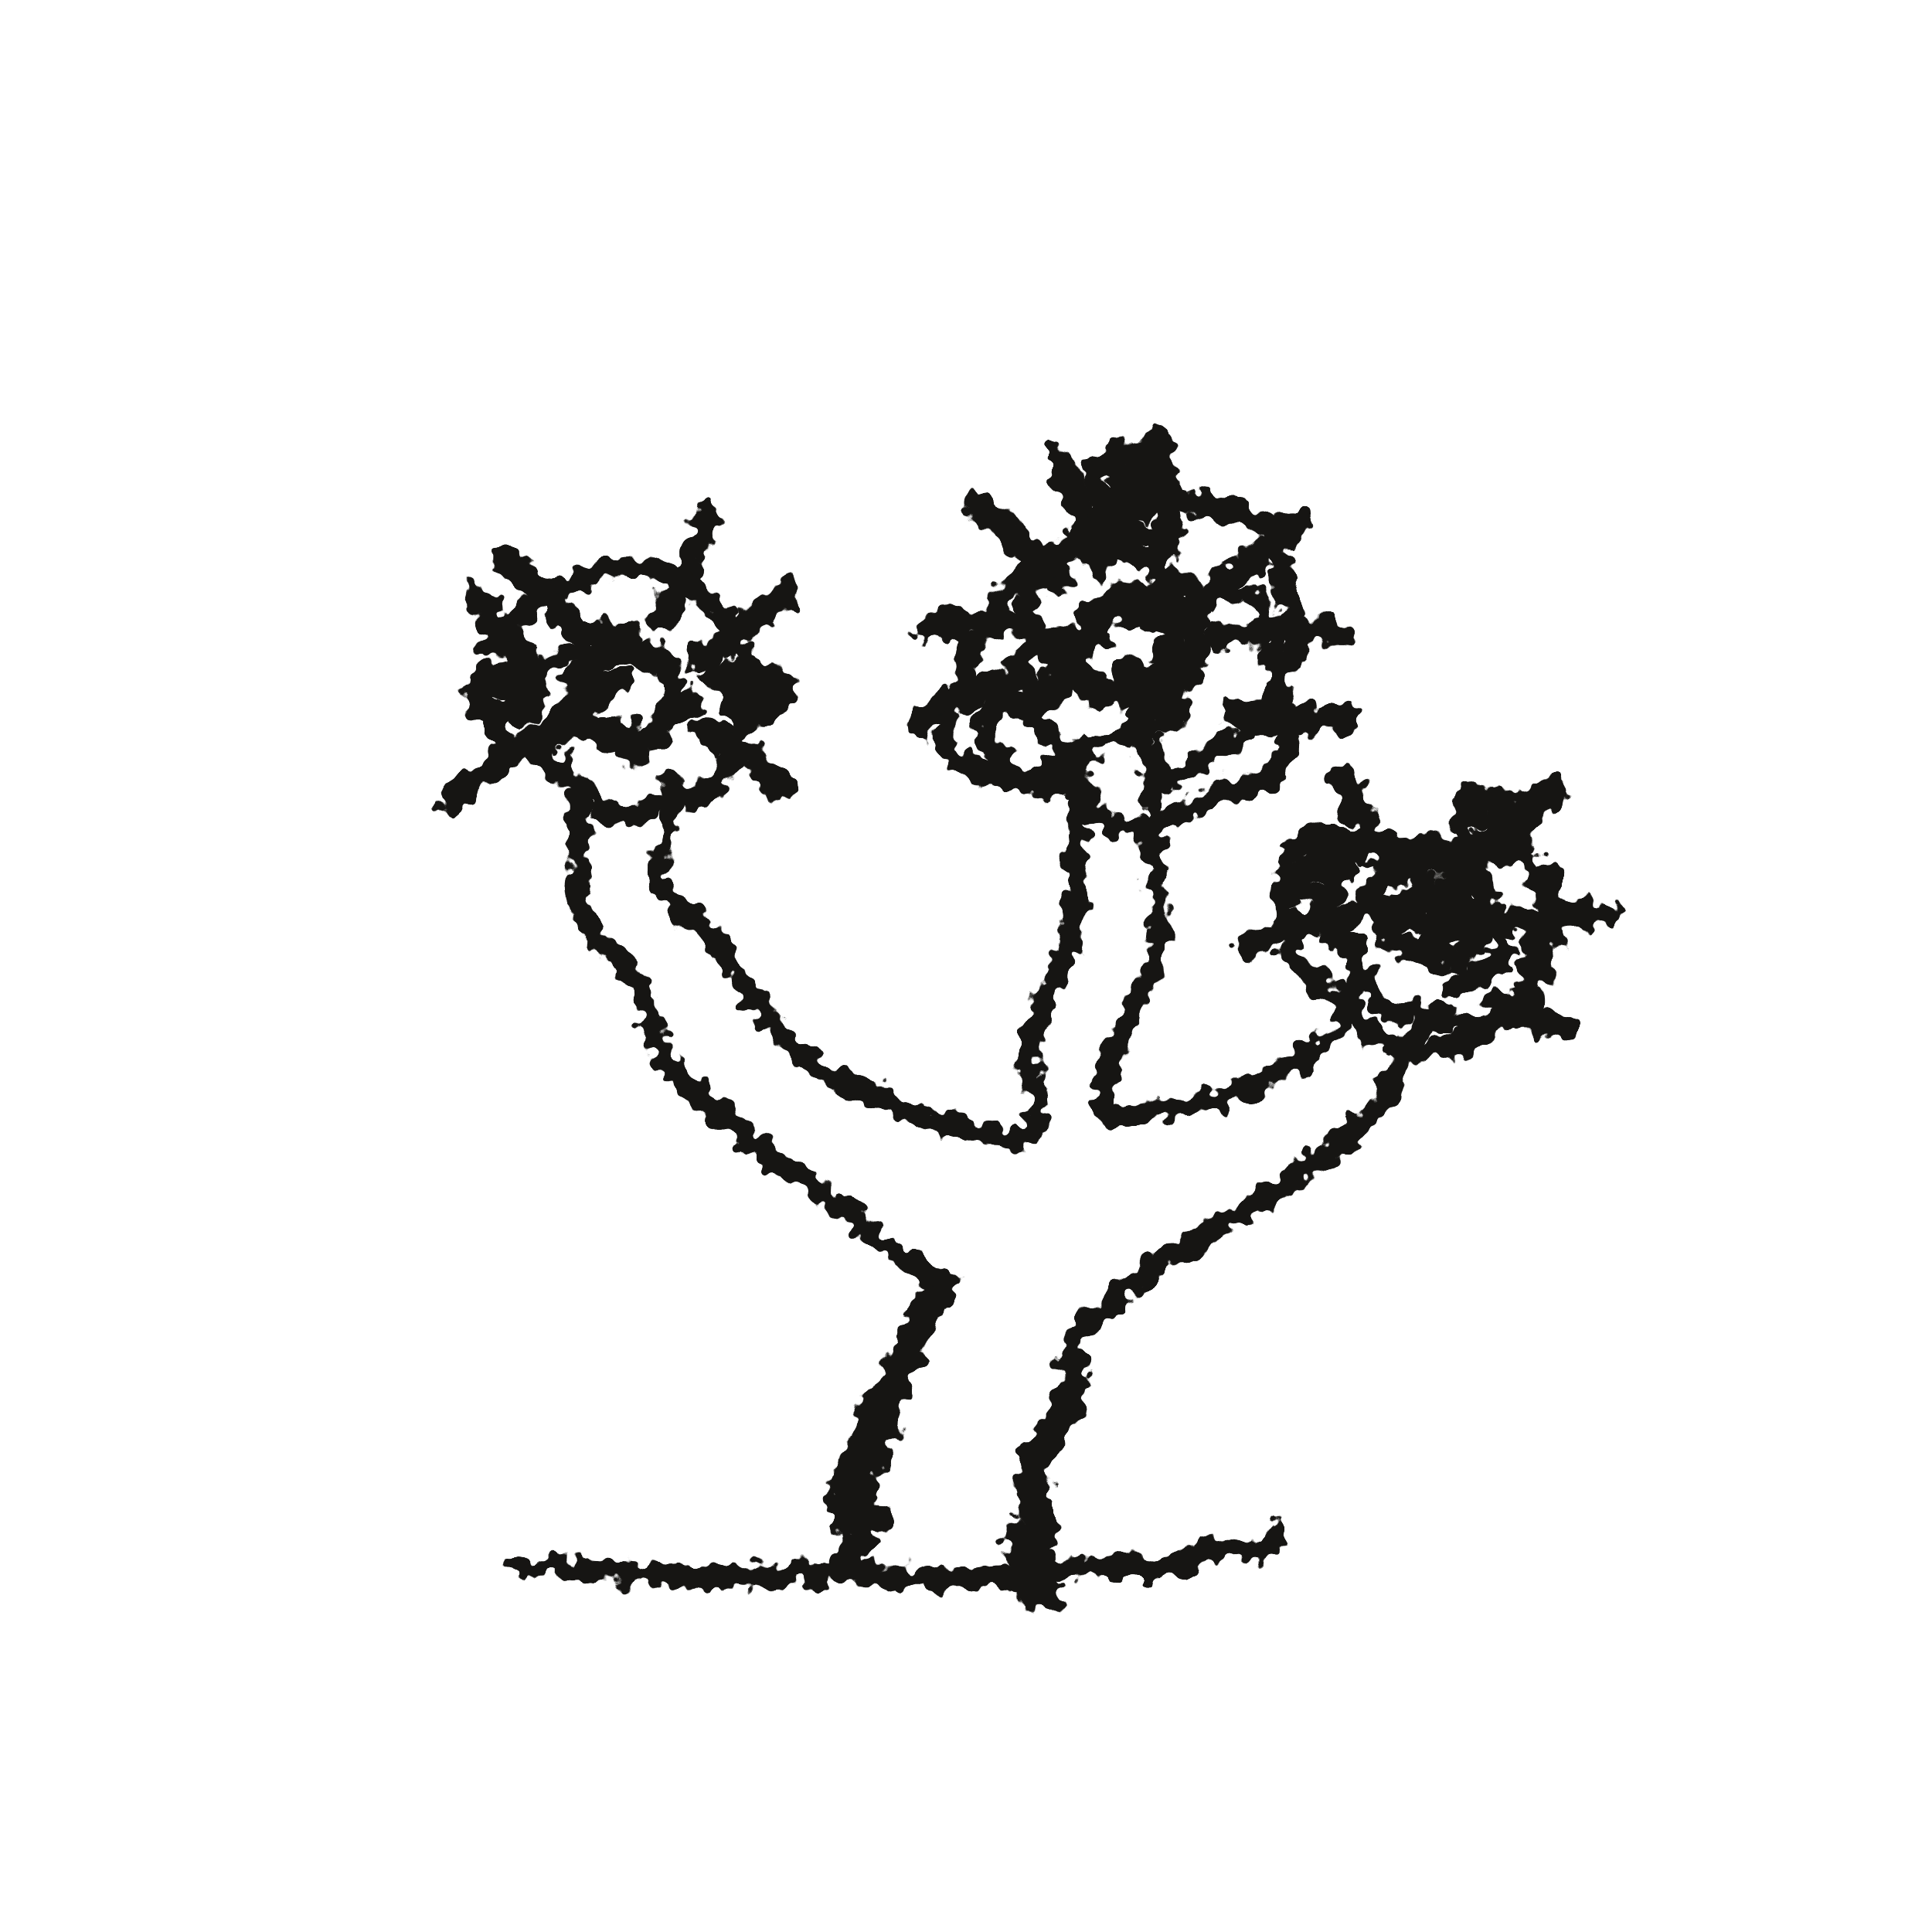
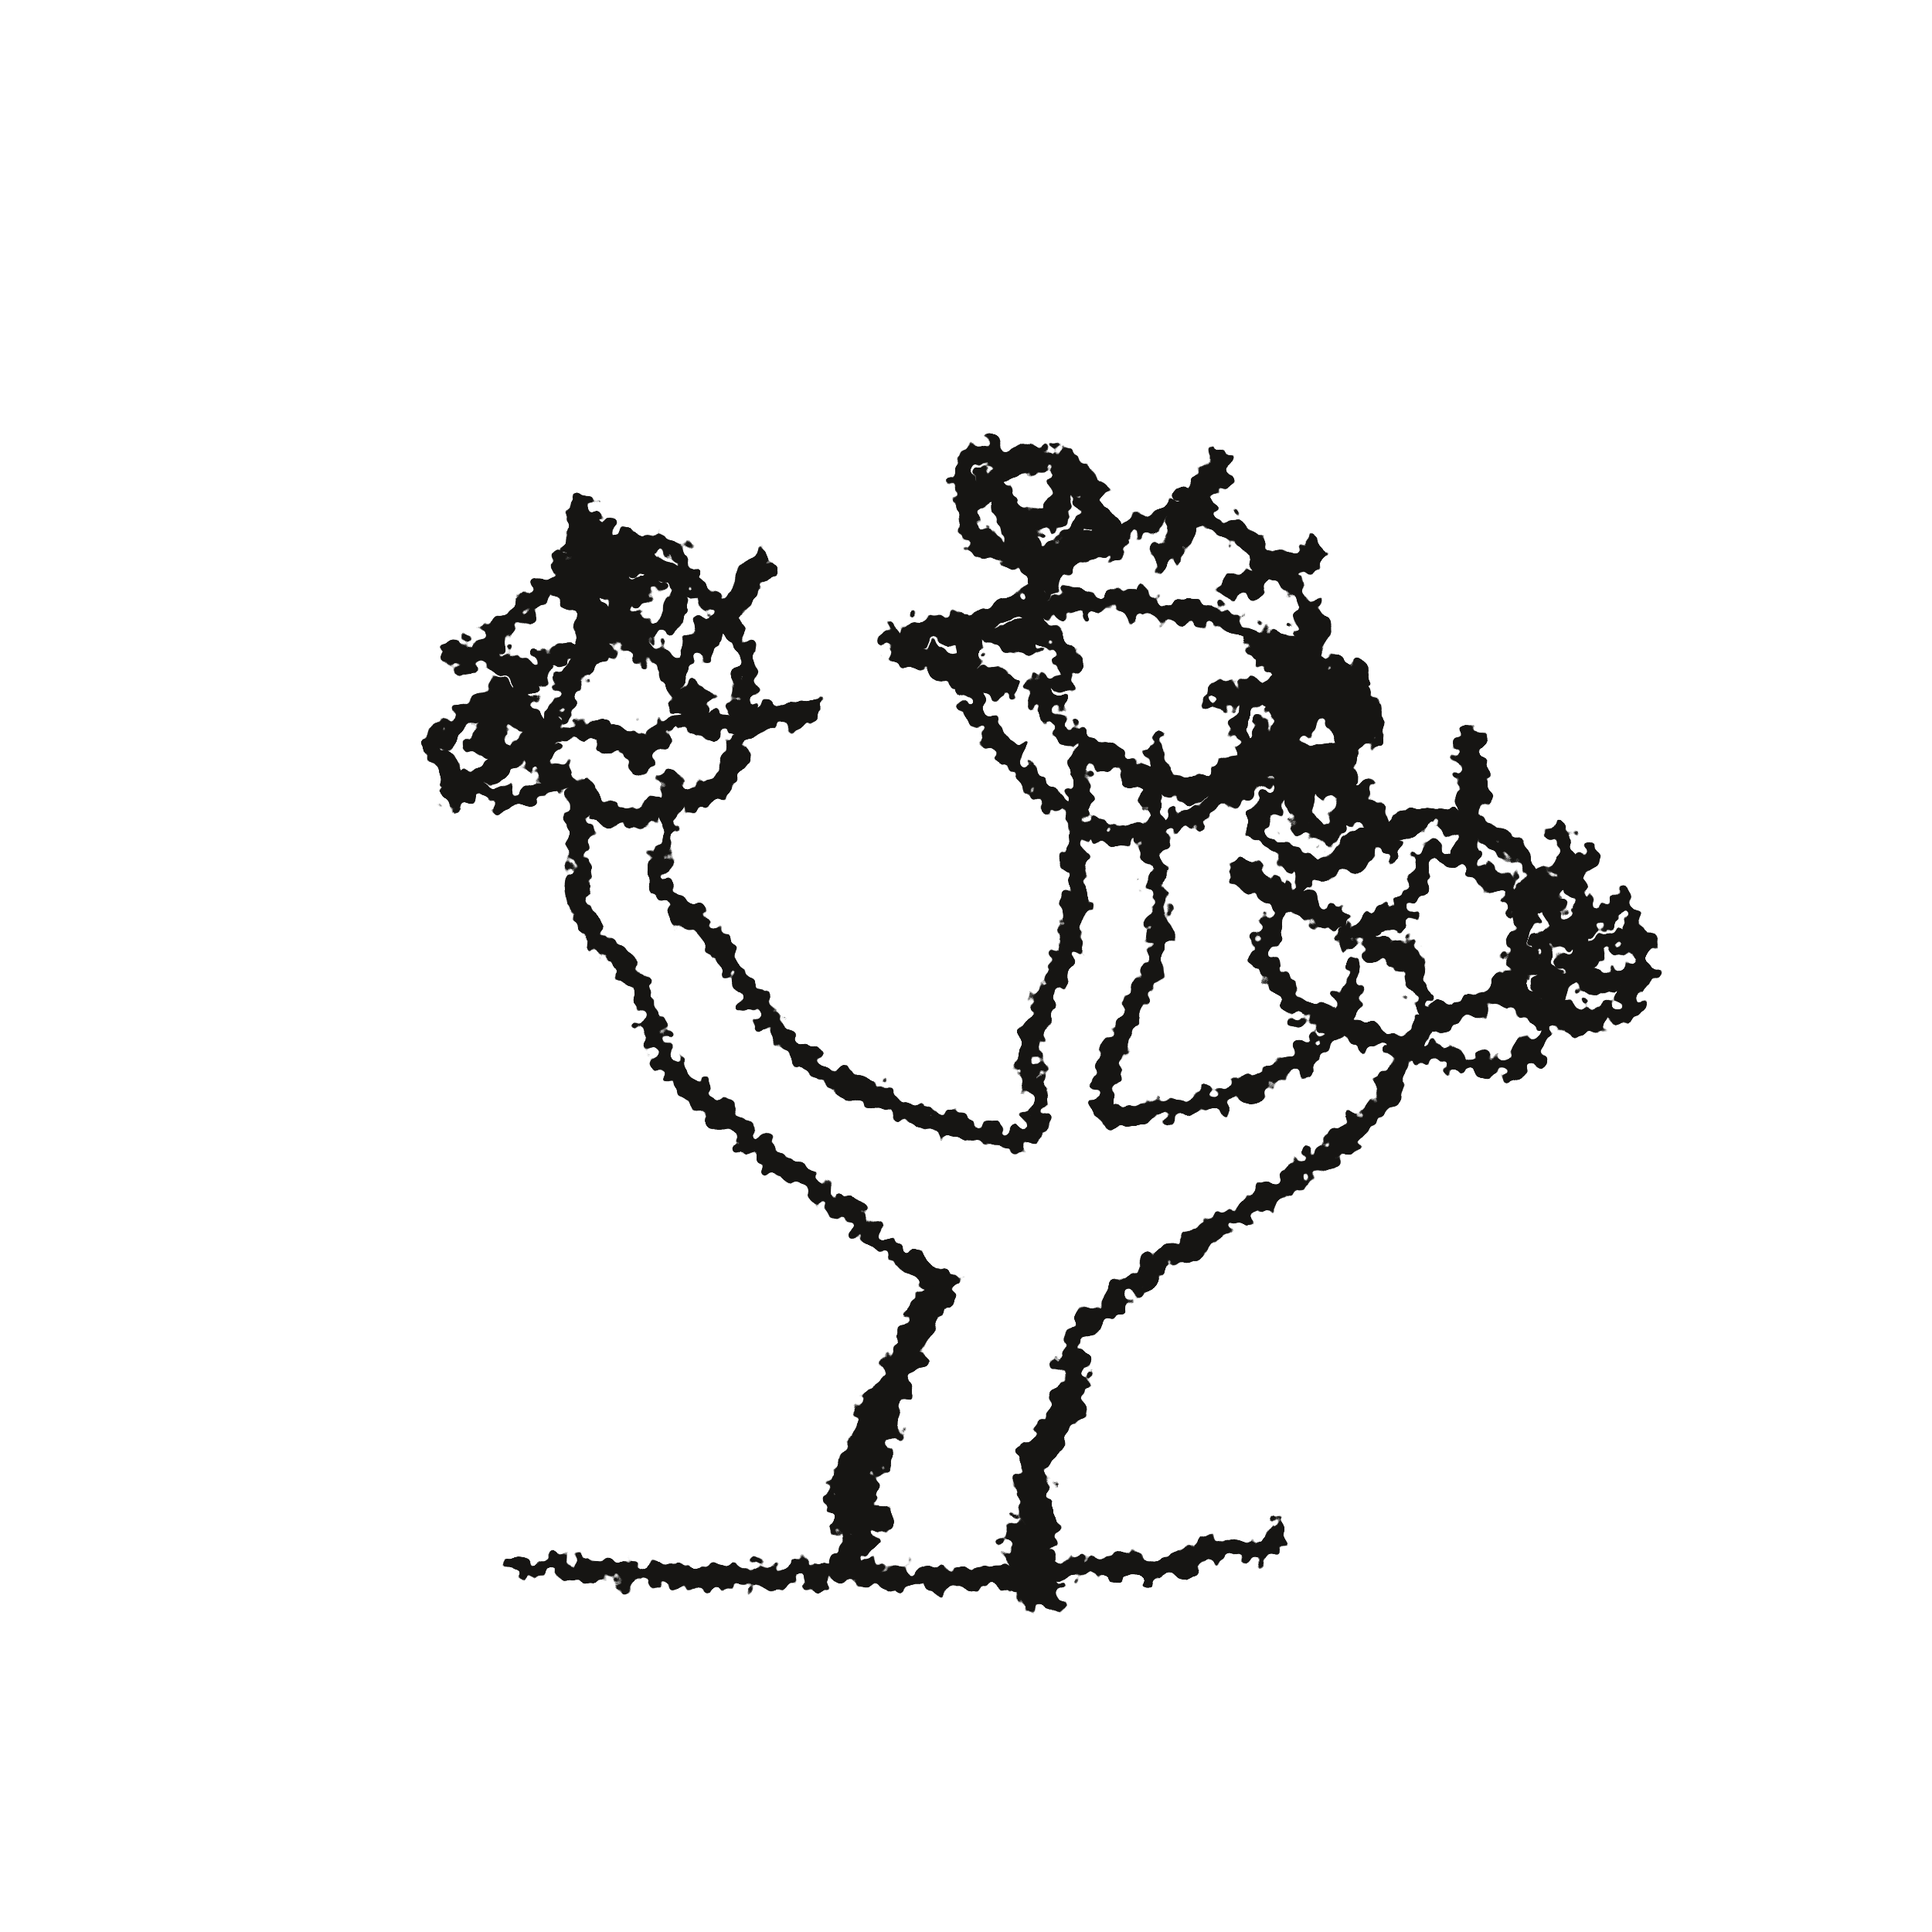
<svg xmlns="http://www.w3.org/2000/svg" viewBox="0 0 100 100" width="100" height="100">
  <defs>
    <filter id="crayon" x="-5%" y="-5%" width="110%" height="110%">
      <feTurbulence type="fractalNoise" baseFrequency="1.1" numOctaves="2" seed="7" />
      <feDisplacementMap in="SourceGraphic" scale="1.7" xChannelSelector="R" yChannelSelector="G" />
    </filter>
  </defs>
  <g fill="none" stroke="#161513" stroke-linecap="round" stroke-linejoin="round" filter="url(#crayon)">
    <path d="M26.51 81.11C27.43 81.14 30.32 81.23 32.04 81.32C33.76 81.41 34.95 81.63 36.81 81.65C38.67 81.66 41.01 81.39 43.19 81.42C45.36 81.44 47.87 81.82 49.84 81.78C51.82 81.73 53.27 81.28 55.04 81.15C56.82 81.02 59.18 81.18 60.52 81.01C61.86 80.83 62.32 80.19 63.09 80.08C63.86 79.97 64.63 80.49 65.15 80.36C65.67 80.23 66.06 79.48 66.24 79.31M43.88 80.71C44.04 80.37 44.84 79.16 44.85 78.64C44.86 78.12 43.83 78.5 43.95 77.58C44.07 76.66 45.01 74.56 45.59 73.11C46.17 71.66 47 69.87 47.43 68.9C47.87 67.93 47.92 67.65 48.17 67.3C48.42 66.95 49.36 67.32 48.94 66.81C48.51 66.3 46.76 65.13 45.62 64.23C44.48 63.33 43.25 62.32 42.08 61.4C40.9 60.49 39.82 59.82 38.57 58.74C37.32 57.67 35.49 56.26 34.56 54.94C33.64 53.63 33.76 52.12 33.02 50.87C32.29 49.61 30.67 48.6 30.16 47.4C29.65 46.19 30 44.75 29.96 43.63C29.92 42.51 29.94 41.16 29.93 40.66M34.67 40.17C34.67 40.53 34.77 41.4 34.69 42.34C34.61 43.29 33.79 44.8 34.17 45.85C34.56 46.89 36.23 47.64 37.02 48.6C37.81 49.57 38.05 50.54 38.9 51.61C39.75 52.68 41 54.15 42.1 55.02C43.2 55.88 44.4 56.33 45.49 56.83C46.57 57.33 47.27 57.72 48.6 58.03C49.92 58.33 52.66 59.37 53.44 58.68C54.22 57.98 52.96 55.5 53.28 53.84C53.6 52.17 54.93 50.58 55.35 48.69C55.76 46.8 55.65 44.18 55.76 42.5C55.87 40.82 55.96 39.24 56 38.59M59.89 38.73C59.85 39.5 59.63 41.64 59.64 43.37C59.64 45.09 60.17 47.45 59.93 49.06C59.68 50.67 58.62 51.59 58.15 53.02C57.68 54.45 56.77 56.9 57.09 57.63C57.42 58.36 59.18 57.49 60.1 57.38C61.01 57.28 61.61 57.31 62.6 57.01C63.59 56.71 65.1 56.03 66.03 55.58C66.95 55.13 67.57 54.74 68.14 54.3C68.72 53.86 69.16 53.63 69.48 52.94C69.81 52.25 69.99 50.61 70.09 50.15M74.55 52.17C74.21 52.59 72.97 53.87 72.48 54.67C71.99 55.47 72.27 56.09 71.59 56.98C70.91 57.86 69.61 59.04 68.39 60C67.17 60.95 65.73 61.77 64.27 62.71C62.82 63.65 61.08 64.56 59.66 65.63C58.24 66.7 56.43 68.27 55.74 69.12C55.05 69.96 55.59 70.18 55.52 70.72C55.45 71.25 55.68 71.43 55.34 72.34C54.99 73.26 53.72 75.03 53.45 76.18C53.19 77.33 53.8 78.59 53.75 79.23C53.7 79.88 53.13 79.52 53.13 80.05C53.13 80.57 53.67 81.97 53.77 82.36" stroke-width="1.1" />
    <path d="M43.88 80.71C44.04 80.37 44.84 79.16 44.85 78.64C44.86 78.12 43.83 78.5 43.95 77.58C44.07 76.66 45.01 74.56 45.59 73.11C46.17 71.66 47 69.87 47.43 68.9C47.87 67.93 47.92 67.65 48.17 67.3C48.42 66.95 48.81 66.89 48.94 66.81M55.52 70.72C55.49 70.99 55.68 71.43 55.34 72.34C54.99 73.26 53.72 75.03 53.45 76.18C53.19 77.33 53.8 78.59 53.75 79.23C53.7 79.88 53.13 79.52 53.13 80.05C53.13 80.57 53.67 81.97 53.77 82.36" stroke-width="1.65" />
    <path d="M44.85 78.64C44.7 78.46 43.83 78.5 43.95 77.58C44.07 76.66 45.32 73.85 45.59 73.11M53.75 79.23C53.65 79.37 53.13 79.52 53.13 80.05C53.13 80.57 53.67 81.97 53.77 82.36" stroke-width="2.31" />
-     <path d="M28.28 37.85C27.84 38.12 26.47 38.84 25.64 39.46C24.82 40.08 23.7 41.22 23.31 41.57M27.79 34.42C27.51 34.15 26.61 33.37 26.1 32.76C25.59 32.14 24.95 31.08 24.72 30.75M29.7 32.55C29.44 32.23 28.68 31.26 28.1 30.67C27.53 30.09 26.55 29.29 26.24 29.01M34.17 32.01C34.37 31.59 34.96 30.34 35.36 29.51C35.75 28.67 36.33 27.42 36.52 27M36.16 34.18C36.57 33.88 37.84 33.02 38.65 32.39C39.46 31.75 40.61 30.72 41 30.39M36.42 37.72C36.78 37.94 37.92 38.53 38.61 39.05C39.29 39.58 40.22 40.56 40.54 40.86M52.86 35.04C52.41 35.19 51.05 35.58 50.17 35.95C49.3 36.32 48.03 37.04 47.6 37.26M53.42 32.46C52.98 32.42 51.66 32.21 50.76 32.2C49.86 32.19 48.48 32.38 48.03 32.41M54.92 30.09C54.57 29.75 53.56 28.71 52.83 28.07C52.11 27.42 50.95 26.53 50.57 26.22M56.92 29.17C56.75 28.72 56.26 27.34 55.89 26.44C55.51 25.53 54.89 24.2 54.69 23.76M60.33 28.71C60.34 28.22 60.45 26.73 60.36 25.74C60.27 24.74 59.89 23.22 59.8 22.72M62.23 31.15C62.64 30.8 63.87 29.76 64.69 29.08C65.52 28.39 66.77 27.37 67.18 27.03M63.09 33.03C63.63 32.96 65.23 32.68 66.31 32.61C67.39 32.54 69.04 32.6 69.58 32.6M63.6 36.79C64.11 36.87 65.64 37.21 66.69 37.27C67.74 37.33 69.36 37.17 69.89 37.16M69.74 47.47C69.29 47.55 67.95 47.67 67.09 47.91C66.22 48.16 64.95 48.79 64.52 48.96M71.51 44.42C71.33 44.07 70.78 43.04 70.45 42.33C70.11 41.62 69.66 40.53 69.51 40.17M76.79 43.78C77.08 43.53 77.91 42.73 78.52 42.25C79.12 41.77 80.11 41.13 80.43 40.91M77.51 47.73C77.97 47.69 79.35 47.58 80.28 47.49C81.2 47.4 82.57 47.24 83.03 47.19M77.37 51.77C77.66 51.92 78.48 52.39 79.08 52.62C79.68 52.86 80.65 53.09 80.97 53.18" stroke-width="1.43" />
-     <path d="M25.01 33.71C25.64 33.16 27.32 31.15 28.76 30.43C30.2 29.71 32.17 29.11 33.66 29.41C35.15 29.72 36.91 31.25 37.71 32.27C38.51 33.28 38.54 34.16 38.45 35.53C38.36 36.9 37.77 39.51 37.15 40.49C36.54 41.47 35.63 41.12 34.77 41.39C33.91 41.67 33.06 42.45 31.99 42.12C30.92 41.8 29.42 40.14 28.35 39.44C27.29 38.74 25.76 38.58 25.58 37.93C25.4 37.28 26.68 36.2 27.27 35.53C27.85 34.87 28.44 34.24 29.08 33.95C29.72 33.66 30.65 33.91 31.1 33.8C31.55 33.7 31.26 33.22 31.78 33.33C32.3 33.44 33.74 33.98 34.23 34.45C34.71 34.93 34.43 35.86 34.67 36.18C34.92 36.5 35.9 36.02 35.7 36.37C35.5 36.72 33.99 37.8 33.46 38.29C32.92 38.78 32.61 39.37 32.47 39.28C32.33 39.2 32.73 37.99 32.62 37.77C32.52 37.55 32.03 37.99 31.85 37.95C31.66 37.91 31.93 37.55 31.49 37.54C31.05 37.54 29.68 37.8 29.19 37.92C28.71 38.04 28.54 38.49 28.57 38.26C28.59 38.03 29.08 37.16 29.34 36.54C29.6 35.93 29.93 35.19 30.13 34.56C30.33 33.93 30.13 33.05 30.55 32.77C30.97 32.49 32.29 32.87 32.64 32.89M29.77 36.29C29.91 35.94 30 34.63 30.61 34.18C31.21 33.74 32.72 33.47 33.42 33.6C34.12 33.73 34.55 34.46 34.78 34.98C35.02 35.49 34.91 36.15 34.82 36.68C34.73 37.2 34.63 37.84 34.22 38.13C33.81 38.43 33.01 38.54 32.36 38.45C31.71 38.36 30.68 37.9 30.34 37.58C29.99 37.26 30.21 36.99 30.3 36.52C30.4 36.04 30.6 35.22 30.92 34.72C31.25 34.23 31.68 33.54 32.27 33.56C32.87 33.57 34.08 34.34 34.49 34.8C34.91 35.26 34.84 35.81 34.75 36.32C34.66 36.84 34.3 37.56 33.95 37.87C33.6 38.18 33.22 38.25 32.67 38.17C32.12 38.09 31.01 37.72 30.66 37.39C30.32 37.07 30.44 36.55 30.61 36.23C30.78 35.91 31.36 35.7 31.67 35.47C31.98 35.24 32.34 34.96 32.48 34.86M40.62 35.9C40.47 36.09 40.17 36.95 39.73 37.04C39.3 37.13 38.18 36.74 37.99 36.43C37.79 36.11 38.29 35.19 38.58 35.14C38.88 35.08 39.78 35.88 39.76 36.09C39.74 36.31 38.89 36.59 38.45 36.42C38 36.25 36.98 35.39 37.09 35.06C37.19 34.74 38.47 34.36 39.08 34.47C39.7 34.58 40.77 35.29 40.77 35.71C40.77 36.13 39.35 36.78 39.06 36.99M25.05 36.94C24.98 36.69 24.42 35.82 24.67 35.42C24.93 35.03 26.18 34.55 26.58 34.59C26.99 34.62 27.25 35.49 27.11 35.61C26.96 35.74 25.89 35.47 25.69 35.33C25.5 35.19 25.61 34.87 25.94 34.76C26.27 34.64 27.44 34.29 27.67 34.64C27.9 34.99 27.67 36.51 27.32 36.84C26.97 37.17 25.96 36.8 25.58 36.61C25.19 36.43 25.13 35.88 25.04 35.73M55.71 40.42C55.29 40.43 53.99 40.89 53.21 40.51C52.43 40.13 51.28 38.83 51.03 38.13C50.77 37.43 51.28 37.08 51.67 36.31C52.05 35.53 52.78 34.04 53.36 33.48C53.95 32.92 54.63 33.01 55.19 32.93C55.75 32.86 56.52 32.96 56.73 33.03C56.95 33.1 56.82 33.22 56.49 33.35C56.15 33.47 55.12 33.73 54.73 33.77C54.35 33.82 54.44 34.01 54.17 33.62C53.89 33.23 52.98 32.29 53.1 31.44C53.23 30.59 54.15 29.31 54.92 28.54C55.68 27.77 56.67 27.24 57.69 26.8C58.71 26.37 59.75 25.84 61.04 25.92C62.32 25.99 64.49 26.47 65.41 27.26C66.33 28.05 66.34 29.54 66.58 30.67C66.83 31.79 67.14 32.85 66.87 33.99C66.59 35.13 65.62 36.69 64.93 37.51C64.25 38.32 63.55 38.37 62.78 38.86C62 39.35 60.91 40.53 60.3 40.45C59.69 40.36 59.28 39.04 59.14 38.35C59 37.66 59.2 36.57 59.47 36.33C59.73 36.1 60.55 37 60.71 36.94C60.87 36.88 60.4 35.92 60.44 35.95C60.47 35.98 61.51 36.7 60.92 37.13C60.32 37.56 57.85 38.1 56.86 38.51C55.86 38.92 55.73 39.28 54.94 39.57C54.14 39.87 53.09 40.43 52.09 40.28C51.09 40.12 49.36 39.44 48.96 38.65C48.56 37.87 49.37 36.59 49.68 35.59C49.99 34.59 50.25 33.63 50.82 32.64C51.39 31.64 52.29 30.32 53.1 29.62C53.92 28.92 54.68 28.55 55.71 28.43C56.74 28.31 58.45 28.48 59.28 28.91C60.11 29.34 60.54 30.64 60.68 31C60.82 31.36 60.34 31.02 60.12 31.06C59.89 31.1 59.43 31.08 59.32 31.25C59.2 31.42 59.27 32.25 59.43 32.08C59.59 31.91 59.63 30.44 60.28 30.21C60.92 29.98 62.49 30.55 63.3 30.69C64.11 30.83 64.72 30.65 65.12 31.05C65.52 31.44 65.48 32.22 65.68 33.06C65.88 33.9 66.2 34.99 66.31 36.08C66.43 37.17 66.96 38.74 66.39 39.6C65.82 40.46 63.98 40.73 62.87 41.23C61.76 41.74 60.69 42.45 59.72 42.64C58.75 42.82 57.74 42.9 57.03 42.33C56.31 41.77 56.04 40.15 55.43 39.24C54.81 38.32 53.59 37.49 53.36 36.84C53.13 36.19 53.7 35.75 54.05 35.31C54.4 34.87 55.32 34.38 55.47 34.22C55.61 34.06 55.02 34.13 54.91 34.35C54.81 34.56 55.09 35.12 54.86 35.51C54.63 35.9 53.97 36.58 53.52 36.7C53.08 36.82 52.41 36.32 52.19 36.24M61.7 31.28C61.77 31.54 62.09 32.27 62.1 32.8C62.11 33.33 61.93 33.96 61.76 34.46C61.59 34.96 61.25 35.51 61.08 35.81C60.91 36.11 60.97 36.15 60.72 36.24C60.46 36.33 59.78 36.44 59.54 36.35C59.3 36.26 59.32 35.86 59.28 35.71C59.24 35.56 59.4 35.65 59.28 35.45C59.16 35.24 58.68 34.63 58.56 34.48C58.43 34.33 58.58 34.45 58.52 34.56C58.47 34.68 58.32 34.94 58.23 35.17C58.15 35.4 58.27 35.9 58.01 35.96C57.75 36.03 56.93 35.73 56.68 35.56C56.42 35.4 56.66 35.2 56.5 35C56.34 34.79 55.82 34.69 55.7 34.33C55.59 33.98 55.58 33.36 55.81 32.85C56.05 32.34 56.73 31.61 57.12 31.25C57.51 30.9 57.65 30.78 58.16 30.73C58.67 30.69 59.62 30.74 60.16 30.98C60.71 31.22 61.13 31.81 61.44 32.15C61.74 32.49 61.91 32.71 61.98 33.02C62.05 33.32 62.02 33.56 61.86 33.99C61.7 34.42 61.34 35.39 61.01 35.6C60.68 35.8 60.13 35.24 59.87 35.21C59.62 35.18 59.62 35.43 59.48 35.41C59.33 35.4 58.93 35.21 59 35.12C59.08 35.03 59.79 34.86 59.91 34.87C60.03 34.89 59.69 35.04 59.69 35.21C59.7 35.38 60.04 35.73 59.95 35.87C59.86 36.01 59.56 36.03 59.13 36.07C58.7 36.12 57.86 36.21 57.36 36.14C56.86 36.07 56.51 35.86 56.13 35.65C55.74 35.43 55.24 35.17 55.04 34.85C54.85 34.54 54.71 34.09 54.96 33.74C55.22 33.38 56.13 33.03 56.57 32.72C57 32.41 57.08 32.04 57.57 31.85C58.05 31.66 59.04 31.57 59.46 31.6C59.87 31.62 59.82 31.82 60.04 32.01C60.26 32.2 60.63 32.42 60.77 32.72C60.91 33.01 60.97 33.6 60.86 33.77C60.74 33.93 60.23 33.69 60.08 33.72C59.93 33.74 59.89 33.87 59.96 33.93C60.03 33.99 60.44 34.05 60.51 34.06C60.58 34.08 60.23 33.93 60.35 34.03C60.47 34.13 61.17 34.46 61.22 34.65C61.28 34.85 60.76 35.12 60.67 35.21M56.59 24.22C56.93 24.06 58.15 23.1 58.62 23.26C59.1 23.42 59.57 24.8 59.44 25.17C59.32 25.53 58.07 25.58 57.87 25.47C57.66 25.35 57.94 24.65 58.22 24.45C58.5 24.25 59.41 23.95 59.56 24.27C59.71 24.6 59.47 26.07 59.11 26.41C58.75 26.76 57.83 26.68 57.41 26.36C56.99 26.04 56.49 24.93 56.58 24.51C56.68 24.1 57.76 23.96 57.99 23.85M58.17 28.07C57.97 27.89 56.92 27.46 56.97 27.01C57.02 26.56 58.15 25.46 58.49 25.35C58.84 25.25 59.05 26.15 59.05 26.38C59.05 26.6 58.68 26.83 58.48 26.68C58.28 26.53 57.67 25.77 57.85 25.47C58.02 25.17 59.07 24.56 59.55 24.89C60.02 25.21 60.79 26.95 60.7 27.42C60.6 27.88 59.51 27.73 58.97 27.66C58.43 27.58 57.72 27.09 57.47 26.97M80.34 45.38C80.15 46.08 79.36 48.51 79.18 49.61C78.99 50.71 79.59 51.41 79.25 51.98C78.91 52.55 78.06 52.93 77.14 53.05C76.23 53.16 74.71 52.82 73.77 52.65C72.84 52.48 72.19 52.63 71.53 52.01C70.87 51.4 70.27 49.59 69.83 48.97C69.39 48.34 68.72 48.59 68.87 48.26C69.01 47.93 70.1 47.13 70.72 46.98C71.34 46.82 72.27 47.27 72.58 47.31C72.89 47.34 72.49 47.22 72.6 47.21C72.72 47.19 73.54 47.37 73.27 47.24C72.99 47.11 71.06 46.94 70.95 46.43C70.85 45.92 72.25 44.59 72.64 44.19C73.03 43.79 72.54 44.04 73.27 44.04C74.01 44.04 76.08 44.11 77.04 44.19C78 44.27 78.51 44.03 79.03 44.52C79.54 45.02 80 46.24 80.15 47.14C80.31 48.04 80.4 48.96 79.95 49.92C79.5 50.88 78.09 52.26 77.43 52.91C76.76 53.57 76.81 53.62 75.97 53.85C75.13 54.07 73.56 54.66 72.38 54.26C71.21 53.86 69.83 52.23 68.93 51.43C68.02 50.63 67.37 50.27 66.96 49.44C66.55 48.61 66.4 47.13 66.47 46.45C66.54 45.76 66.66 45.78 67.39 45.33C68.11 44.87 69.59 43.95 70.82 43.69C72.05 43.44 73.92 43.71 74.75 43.8C75.59 43.89 75.5 43.91 75.82 44.23C76.14 44.55 76.78 45.46 76.67 45.73C76.55 46 75.47 45.58 75.14 45.86C74.82 46.13 74.58 47.19 74.72 47.4C74.86 47.61 75.72 47.1 76 47.12C76.27 47.14 76.06 47.18 76.37 47.49C76.69 47.81 77.72 48.59 77.88 49.02C78.04 49.45 77.75 49.75 77.31 50.06C76.88 50.37 75.6 50.76 75.26 50.9M72.21 45.31C72.51 45.24 73.36 44.85 74 44.88C74.65 44.91 75.57 45.12 76.08 45.49C76.6 45.86 77.01 46.63 77.09 47.1C77.18 47.57 76.84 47.92 76.6 48.33C76.35 48.74 75.88 49.34 75.63 49.58C75.37 49.81 75.43 49.82 75.05 49.76C74.68 49.69 73.94 49.38 73.39 49.18C72.84 48.97 71.97 48.77 71.74 48.52C71.52 48.28 71.92 48 72.04 47.69C72.15 47.38 72.12 46.93 72.42 46.66C72.72 46.39 73.56 46.13 73.84 46.07C74.13 46.01 73.95 46.27 74.15 46.3C74.35 46.34 74.78 46.21 75.04 46.29C75.3 46.38 75.59 46.57 75.7 46.83C75.81 47.1 75.81 47.63 75.69 47.89C75.58 48.16 75.29 48.28 75 48.42C74.72 48.56 74.13 48.77 73.99 48.73C73.85 48.69 74.09 48.28 74.16 48.19C74.22 48.1 74.5 48.22 74.39 48.17C74.29 48.11 73.71 47.96 73.53 47.88C73.35 47.79 73.47 47.7 73.31 47.67C73.15 47.64 72.62 47.73 72.59 47.67C72.55 47.61 72.92 47.43 73.11 47.32C73.31 47.21 73.73 47.23 73.77 47.02C73.81 46.81 73.36 46.22 73.38 46.05C73.4 45.88 73.6 45.97 73.9 45.99C74.19 46.01 74.95 46.12 75.16 46.15M75.56 43.51C75.63 43.13 75.54 41.56 75.96 41.21C76.37 40.87 77.75 41.25 78.05 41.45C78.34 41.65 78.04 42.28 77.7 42.41C77.36 42.54 76.08 42.41 76.01 42.24C75.93 42.06 76.72 41.34 77.25 41.36C77.77 41.38 79.06 41.88 79.15 42.35C79.25 42.83 78.41 44.11 77.81 44.19C77.21 44.28 75.74 43.3 75.56 42.86C75.39 42.42 76.57 41.77 76.77 41.55M66.56 44.12C66.96 43.94 68.5 42.85 69.01 43.05C69.51 43.25 69.82 44.96 69.58 45.3C69.34 45.65 67.81 45.24 67.57 45.11C67.34 44.97 67.86 44.58 68.17 44.5C68.49 44.41 69.35 44.26 69.46 44.59C69.58 44.92 69.3 46.25 68.85 46.45C68.4 46.64 67.09 46.18 66.77 45.75C66.46 45.33 66.66 44.22 66.95 43.88C67.25 43.54 68.28 43.75 68.55 43.72" stroke-width="1.1" />
+     <path d="M28.33 38.04C27.9 38.28 26.59 38.97 25.76 39.51C24.93 40.05 23.77 40.99 23.37 41.29M27.97 34.86C27.61 34.76 26.53 34.43 25.79 34.27C25.06 34.11 23.92 33.96 23.55 33.9M30.55 33.22C30.45 32.65 30.04 30.98 29.96 29.82C29.89 28.67 30.08 26.89 30.11 26.3M32.49 32.48C32.41 32.05 32.29 30.74 32.04 29.9C31.79 29.05 31.17 27.81 30.99 27.39M34.98 34.51C35.38 34.12 36.62 33 37.34 32.14C38.05 31.27 38.94 29.8 39.26 29.33M35.88 37.39C36.37 37.38 37.87 37.45 38.86 37.35C39.86 37.24 41.35 36.85 41.85 36.75M51.99 35.33C51.51 35.21 50.06 34.98 49.12 34.64C48.18 34.31 46.82 33.53 46.36 33.31M53.26 33.14C52.77 33.07 51.3 32.82 50.32 32.71C49.33 32.6 47.83 32.53 47.34 32.5M54.29 29.98C54.01 29.57 53.14 28.37 52.63 27.52C52.12 26.66 51.45 25.31 51.22 24.87M57.63 28.41C57.46 28.02 57 26.81 56.58 26.04C56.16 25.28 55.36 24.2 55.12 23.83M60.33 28.97C60.55 28.54 61.17 27.24 61.65 26.4C62.13 25.57 62.94 24.36 63.2 23.95M63.87 30.39C64.2 30.24 65.18 29.74 65.86 29.46C66.54 29.19 67.6 28.85 67.94 28.72M65.07 33.31C65.42 33.41 66.48 33.63 67.17 33.91C67.86 34.18 68.86 34.77 69.2 34.94M63.17 35.82C63.76 35.83 65.51 35.99 66.69 35.88C67.86 35.77 69.64 35.29 70.23 35.17M69.06 47.48C68.65 47.33 67.4 46.94 66.62 46.55C65.83 46.17 64.71 45.39 64.33 45.16M71.78 43.79C71.46 43.42 70.57 42.23 69.84 41.56C69.11 40.88 67.79 40.05 67.38 39.75M75.7 44C75.78 43.54 76.13 42.19 76.2 41.24C76.26 40.3 76.1 38.83 76.08 38.35M78.4 46.65C78.72 46.5 79.69 46.08 80.32 45.74C80.94 45.41 81.84 44.83 82.15 44.64M77.69 51.4C78.06 51.56 79.12 52.09 79.89 52.34C80.65 52.59 81.88 52.81 82.28 52.9" stroke-width="1.43" />
+     <path d="M24.9 33.62C25.54 33.07 27.24 31.05 28.69 30.34C30.15 29.62 32.1 29.01 33.62 29.31C35.13 29.61 36.94 31.12 37.78 32.13C38.61 33.14 38.67 34.01 38.62 35.39C38.56 36.77 38.03 39.38 37.43 40.39C36.83 41.4 35.91 41.12 35.03 41.43C34.15 41.74 33.27 42.56 32.17 42.28C31.06 41.99 29.5 40.39 28.4 39.72C27.29 39.04 25.75 38.9 25.52 38.23C25.29 37.56 26.48 36.43 27 35.72C27.53 35.01 28.05 34.32 28.67 33.97C29.29 33.63 30.23 33.8 30.72 33.64C31.2 33.49 31.01 32.97 31.61 33.05C32.2 33.14 33.73 33.66 34.28 34.13C34.83 34.61 34.61 35.54 34.91 35.9C35.21 36.25 36.24 35.84 36.07 36.24C35.9 36.65 34.45 37.79 33.9 38.34C33.36 38.88 33.02 39.54 32.82 39.5C32.62 39.47 32.91 38.32 32.71 38.12C32.51 37.93 31.9 38.38 31.63 38.33C31.37 38.27 31.58 37.85 31.1 37.79C30.62 37.72 29.23 37.89 28.75 37.93C28.27 37.97 28.14 38.33 28.21 38.03C28.27 37.74 28.81 36.8 29.13 36.16C29.46 35.53 29.87 34.82 30.15 34.22C30.43 33.62 30.34 32.78 30.83 32.55C31.31 32.32 32.67 32.79 33.04 32.84M30.68 32.34C30.42 31.89 28.75 30.31 29.12 29.6C29.5 28.88 32.21 27.93 32.94 28.07C33.66 28.2 33.78 30.09 33.47 30.42C33.17 30.76 31.35 30.38 31.1 30.07C30.84 29.76 31.28 28.81 31.93 28.55C32.59 28.28 34.58 27.84 35.01 28.46C35.44 29.07 35.19 31.64 34.54 32.25C33.89 32.86 31.73 32.54 31.1 32.09C30.47 31.64 30.82 29.98 30.76 29.56M22.65 38.5C23.2 38.04 25.05 35.87 25.9 35.77C26.76 35.66 27.74 37.34 27.77 37.87C27.81 38.4 26.62 38.93 26.14 38.97C25.65 39 24.71 38.39 24.88 38.08C25.04 37.77 26.57 36.72 27.13 37.12C27.7 37.51 28.6 39.79 28.28 40.46C27.95 41.14 26.13 41.49 25.17 41.16C24.2 40.83 22.46 39.24 22.5 38.48C22.54 37.72 24.93 36.9 25.41 36.59M61.07 25.5C61.77 26.03 64.1 27.52 65.27 28.67C66.44 29.83 67.91 31.06 68.07 32.42C68.23 33.79 66.77 35.77 66.22 36.86C65.68 37.95 65.49 38.31 64.82 38.95C64.16 39.58 63.1 40.43 62.24 40.66C61.38 40.89 60.79 40.75 59.68 40.33C58.56 39.91 56.5 38.84 55.56 38.15C54.62 37.45 54.34 36.59 54.02 36.16C53.71 35.72 53.68 35.63 53.66 35.52C53.64 35.41 53.73 35.54 53.89 35.5C54.05 35.46 54.38 35.33 54.6 35.28C54.83 35.24 55.15 35.54 55.22 35.22C55.3 34.9 55.4 33.99 55.03 33.38C54.67 32.78 53.13 32.21 53.03 31.6C52.94 31 53.69 30.41 54.46 29.75C55.24 29.1 56.43 28.16 57.67 27.66C58.92 27.16 60.47 26.39 61.93 26.75C63.39 27.11 65.5 28.78 66.44 29.81C67.38 30.84 67.55 31.53 67.56 32.9C67.58 34.28 67.15 36.72 66.52 38.07C65.9 39.42 64.91 40.18 63.79 41C62.66 41.81 60.95 42.62 59.77 42.94C58.59 43.26 57.84 43.46 56.7 42.93C55.56 42.41 53.93 40.84 52.91 39.78C51.88 38.72 50.98 37.66 50.54 36.57C50.1 35.48 50.22 34.04 50.27 33.25C50.32 32.46 49.99 32.17 50.86 31.83C51.73 31.49 54.18 31.33 55.5 31.22C56.83 31.11 58.21 31.17 58.83 31.16C59.44 31.15 59.1 31.14 59.2 31.16C59.29 31.18 59.4 31.33 59.38 31.28C59.36 31.22 58.95 30.77 59.09 30.84C59.23 30.91 59.7 31.56 60.22 31.71C60.73 31.86 61.43 31.59 62.17 31.75C62.91 31.92 63.98 32.2 64.65 32.71C65.31 33.21 65.91 34.44 66.16 34.79M50.24 27.28C50.25 26.67 49.55 24.1 50.3 23.61C51.05 23.11 54.09 23.74 54.75 24.3C55.41 24.86 54.83 26.75 54.27 26.95C53.7 27.15 51.54 26 51.39 25.5C51.23 25 52.43 23.93 53.32 23.94C54.21 23.95 56.62 24.72 56.73 25.56C56.84 26.4 55.1 28.69 53.98 28.96C52.86 29.23 50.37 27.98 50.01 27.19C49.64 26.41 51.51 24.74 51.81 24.25M67.84 34.05C68.37 34.54 70.81 36.09 71.01 36.96C71.21 37.84 69.78 39.06 69.05 39.3C68.33 39.54 66.73 38.84 66.64 38.41C66.55 37.99 67.95 36.51 68.49 36.74C69.03 36.97 70.19 39.19 69.87 39.78C69.55 40.37 67.52 40.68 66.56 40.28C65.61 39.89 63.97 38.35 64.12 37.4C64.26 36.45 66.36 34.53 67.42 34.61C68.49 34.68 69.99 37.29 70.51 37.83M80.76 43.06C80.94 43.85 81.95 46.28 81.86 47.84C81.77 49.4 80.78 51.22 80.21 52.42C79.64 53.63 79.51 54.74 78.45 55.09C77.38 55.43 75.64 54.95 73.82 54.47C71.99 53.99 68.88 53.1 67.49 52.22C66.1 51.33 65.59 50.16 65.5 49.15C65.42 48.14 66.17 47.05 66.98 46.14C67.8 45.23 69.31 44.32 70.38 43.7C71.44 43.08 72.47 42.59 73.37 42.43C74.27 42.27 74.91 42.44 75.78 42.74C76.66 43.05 77.84 43.35 78.63 44.26C79.42 45.17 80.57 47.16 80.53 48.2C80.49 49.24 79.25 49.75 78.37 50.48C77.5 51.22 76.09 52.28 75.3 52.59C74.51 52.91 74.03 52.92 73.65 52.37C73.27 51.82 73.3 49.77 73.02 49.29C72.74 48.8 72.46 49.58 71.96 49.44C71.46 49.3 70.35 48.62 70.04 48.45C69.73 48.28 69.88 48.58 70.11 48.43C70.35 48.28 71.11 47.69 71.46 47.53C71.8 47.38 71.87 47.79 72.19 47.49C72.5 47.2 73.03 46.3 73.33 45.74C73.63 45.18 73.48 44.26 74 44.14C74.53 44.02 75.72 44.62 76.49 45.02C77.25 45.42 78.23 45.72 78.59 46.55C78.94 47.37 78.76 49.13 78.62 49.96C78.48 50.79 77.9 51.25 77.75 51.51M65.08 42.71C65.43 42.16 66.39 39.68 67.15 39.4C67.91 39.11 69.34 40.39 69.63 41.01C69.92 41.63 69.28 42.95 68.88 43.12C68.47 43.28 67.17 42.49 67.19 42C67.22 41.51 68.31 39.97 69.02 40.16C69.73 40.35 71.61 42.35 71.47 43.15C71.33 43.95 69.23 45.04 68.17 44.94C67.1 44.84 65.12 43.34 65.08 42.54C65.03 41.74 67.41 40.55 67.88 40.15M79.89 48.71C80.56 48.4 83.1 46.58 83.92 46.83C84.74 47.09 85.13 49.6 84.83 50.25C84.52 50.9 82.45 50.96 82.07 50.76C81.68 50.56 82.06 49.38 82.51 49.07C82.96 48.76 84.52 48.34 84.77 48.88C85.03 49.41 84.73 51.76 84.02 52.28C83.31 52.8 81.14 52.54 80.51 51.98C79.89 51.42 79.85 49.67 80.28 48.91C80.7 48.15 82.61 47.68 83.08 47.43" stroke-width="1.1" />
  </g>
</svg>
